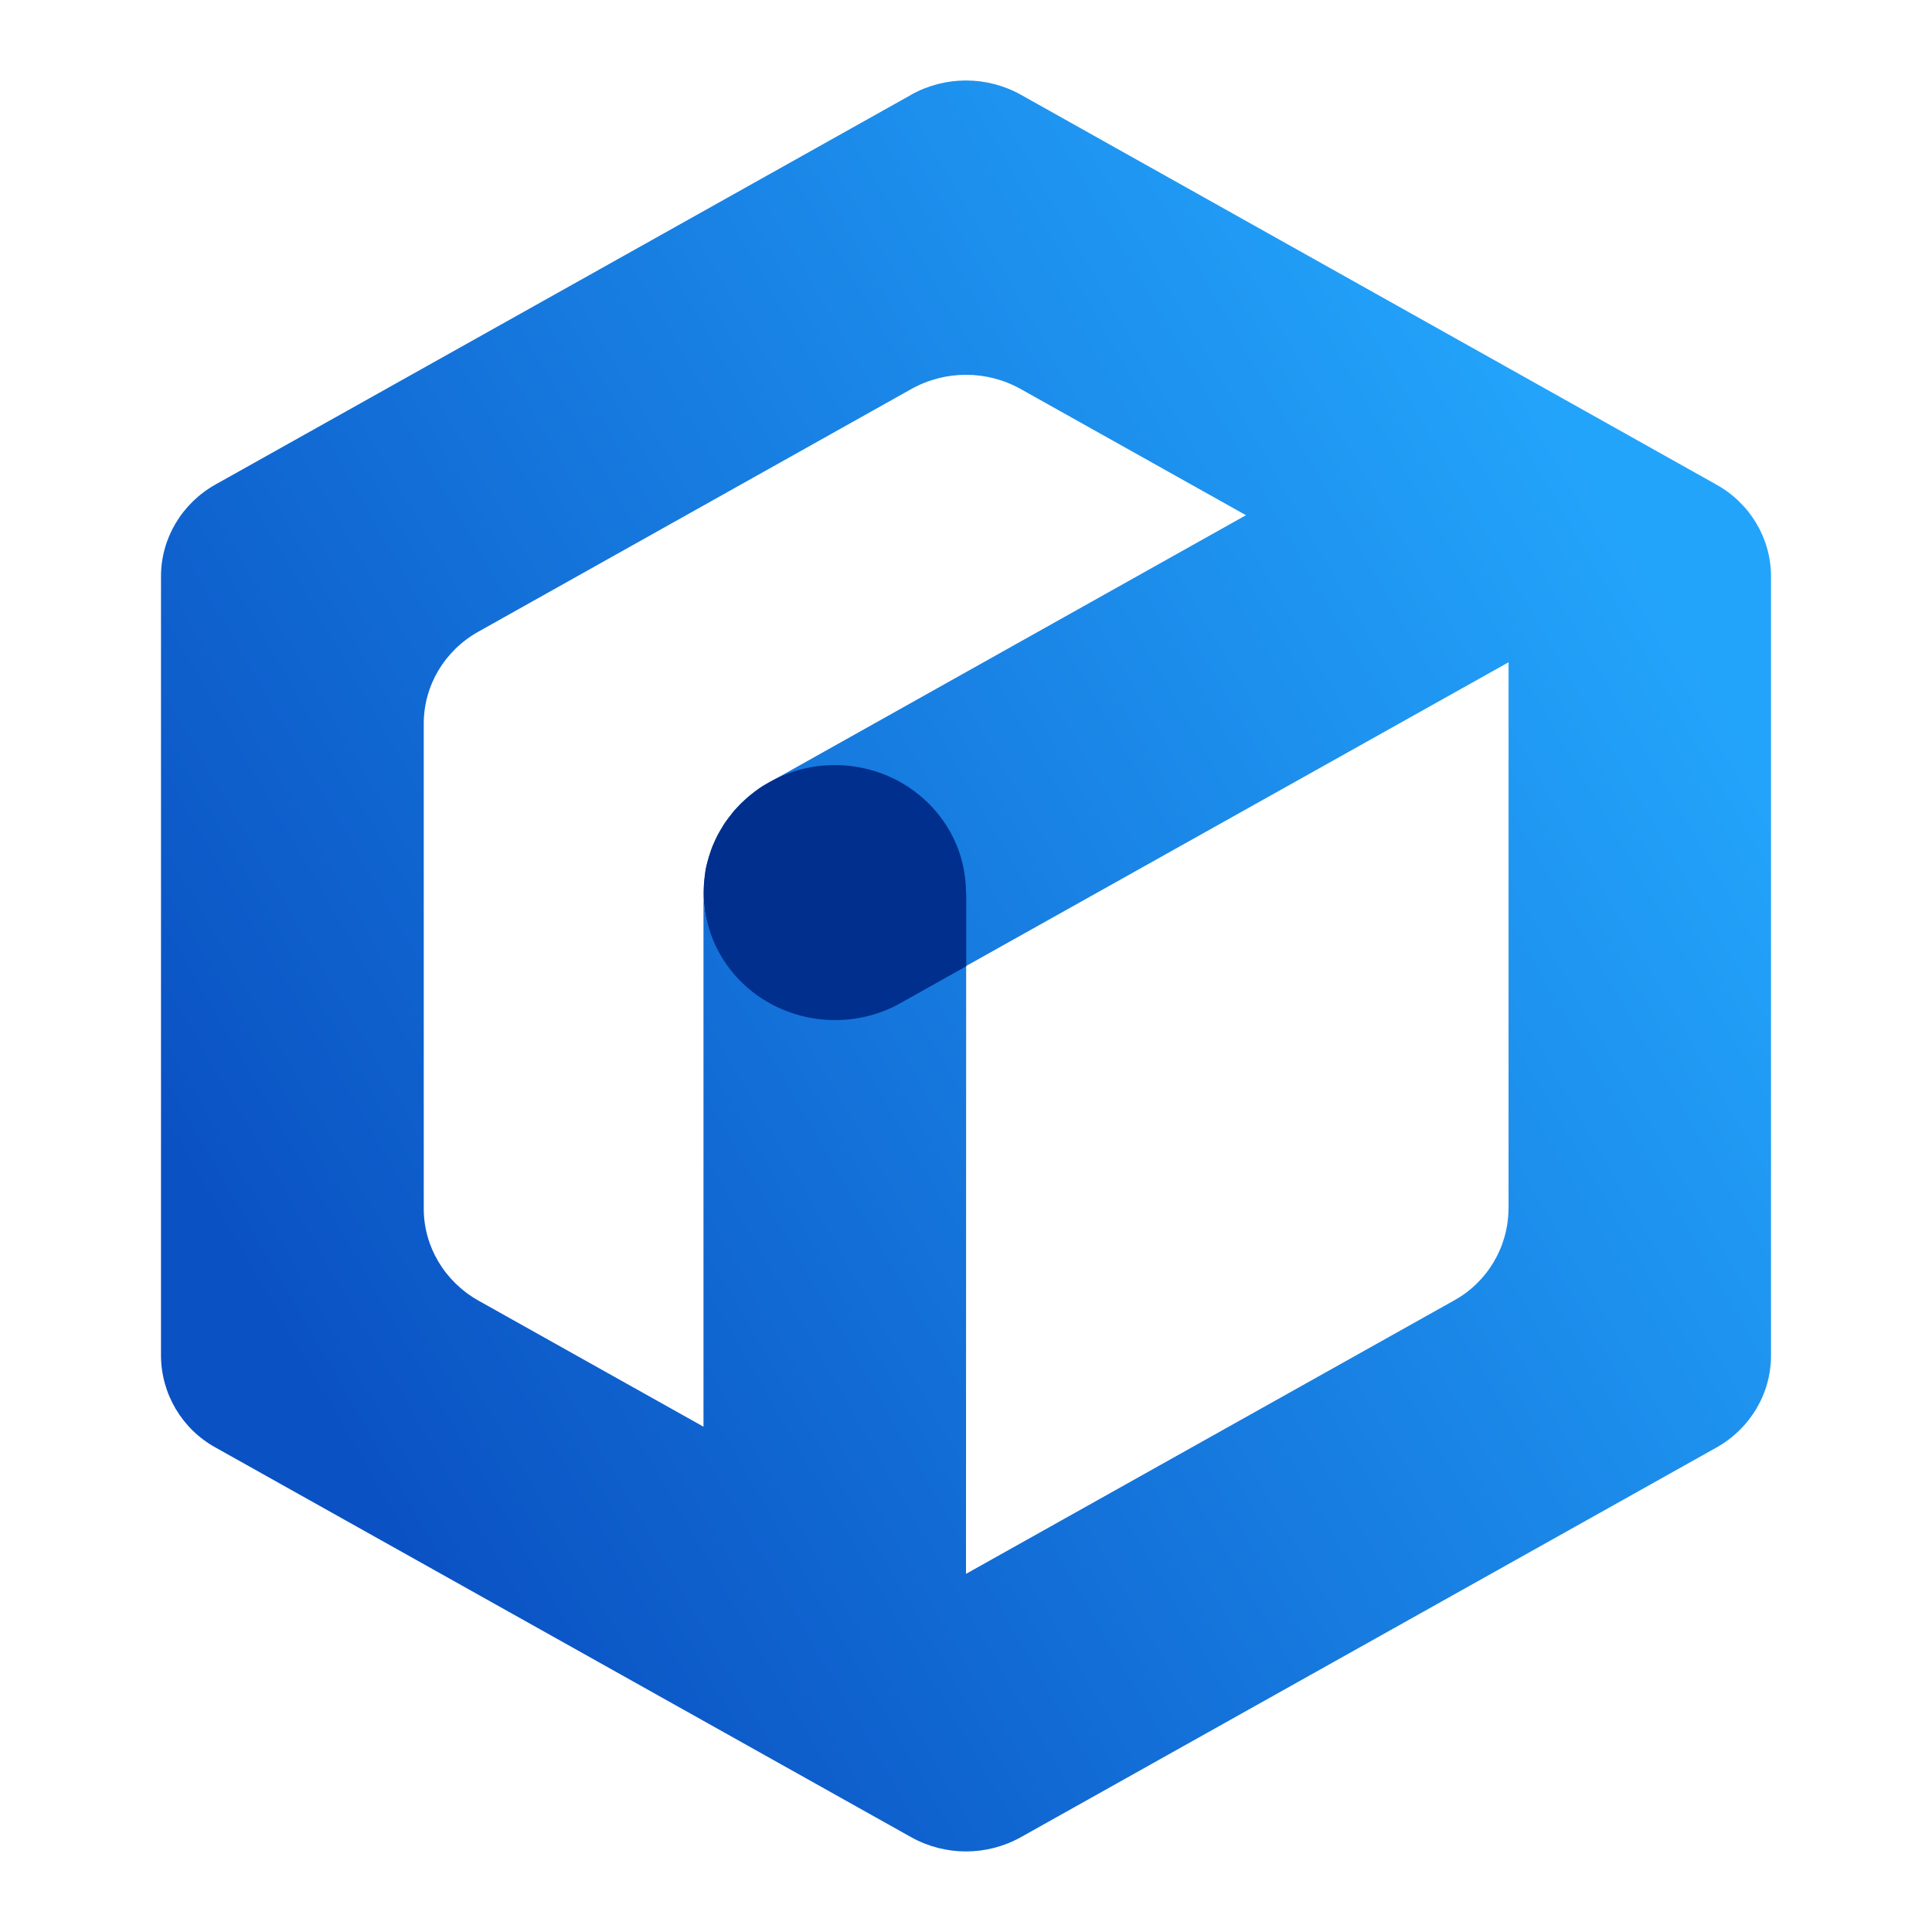
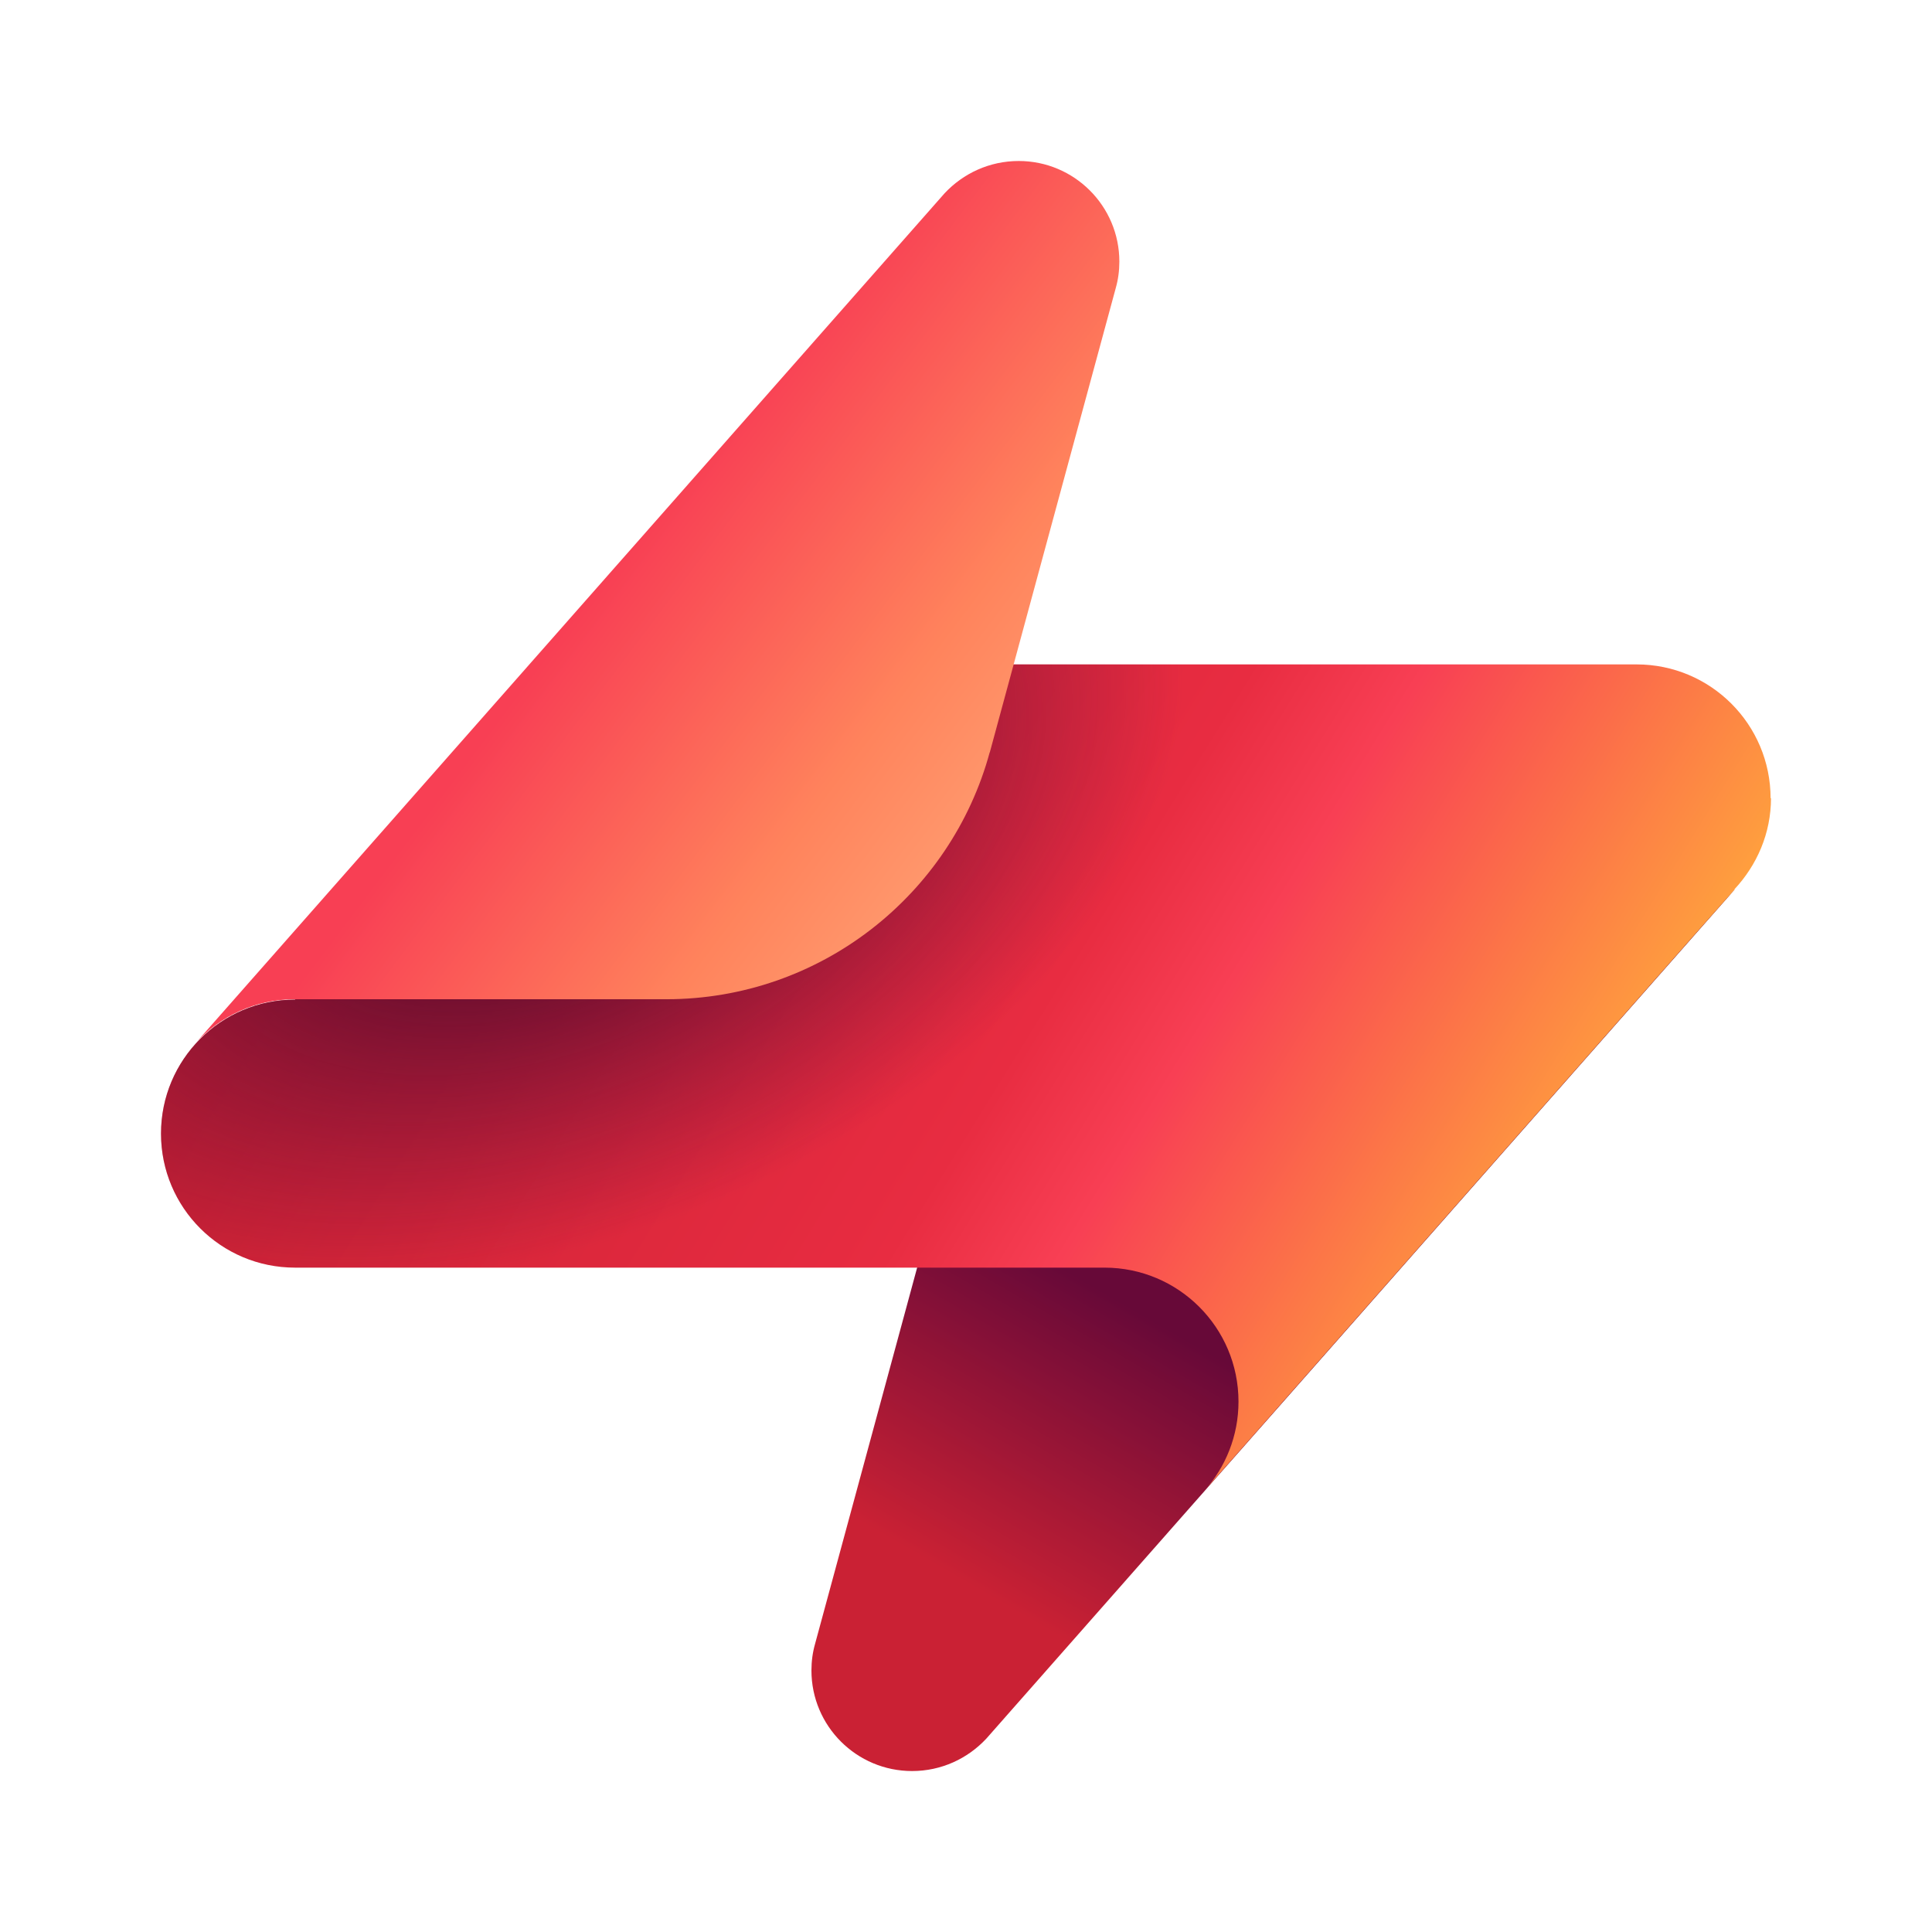
- <svg xmlns="http://www.w3.org/2000/svg" height="25em" style="flex:none;line-height:25" viewBox="0 0 24 24" width="25em">
+ <svg xmlns="http://www.w3.org/2000/svg" width="48" height="48" fill="none">
+   <path d="M23.38 29.305L20.25 40.842C20.19 41.052 20.16 41.272 20.16 41.502C20.16 42.882 21.28 44.001 22.66 44.001C23.39 44.001 24.04 43.691 24.5 43.201L43.11 22.086C42.5 22.756 41.62 23.176 40.65 23.176H31.42C27.58 23.176 24.34 25.775 23.38 29.314" fill="url(#icon-06a49e861c35455c__icon-bff78cf77c31bb54__icon-beb6ab93__a)" />
+   <path d="M43.99 19.836C43.99 17.996 42.5 16.507 40.66 16.507H15.08L7.33 24.835C5.49 24.835 4 26.325 4 28.164C4 30.004 5.49 31.494 7.33 31.494H27.44C29.28 31.494 30.77 32.983 30.77 34.823C30.77 35.673 30.45 36.452 29.92 37.042L42.02 23.315L43.1 22.096H43.09C43.65 21.496 44 20.706 44 19.826L43.99 19.836Z" fill="url(#icon-803a60c5e58d5303__icon-2a213c03b9c83dce__icon-beb6ab93__b)" />
+   <path d="M43.99 19.836C43.99 17.996 42.5 16.507 40.66 16.507H15.08L7.33 24.835C5.49 24.835 4 26.325 4 28.164C4 30.004 5.49 31.494 7.33 31.494H27.44C29.28 31.494 30.77 32.983 30.77 34.823C30.77 35.673 30.45 36.452 29.92 37.042L42.02 23.315L43.1 22.096H43.09C43.65 21.496 44 20.706 44 19.826L43.99 19.836Z" fill="url(#icon-b91bfb72a93bfb78__icon-5b5f3dc5b9273e43__icon-beb6ab93__c)" />
+   <path d="M24.59 18.697L27.72 7.159C27.78 6.949 27.81 6.729 27.81 6.499C27.81 5.12 26.69 4 25.31 4C24.58 4 23.93 4.31 23.47 4.8L4.86 25.915C5.47 25.245 6.35 24.826 7.32 24.826H16.55C20.39 24.826 23.63 22.226 24.59 18.687" fill="url(#icon-983b28229e1f19ec__icon-4e1f9f8094be02d5__icon-beb6ab93__d)" />
  <defs>
-     <linearGradient id="lobe-icons-wenxin-fill" x1="9.155%" x2="90.531%" y1="75.177%" y2="25.028%">
-       <stop offset="0%" stop-color="#0A51C3" />
-       <stop offset="100%" stop-color="#23A4FB" />
+     <linearGradient id="icon-06a49e861c35455c__icon-bff78cf77c31bb54__icon-beb6ab93__a" x1="21.57" y1="45.661" x2="36.335" y2="20.084" gradientUnits="userSpaceOnUse">
+       <stop offset="0.227" stop-color="#CA2134" />
+       <stop offset="0.497" stop-color="#670938" />
+     </linearGradient>
+     <linearGradient id="icon-803a60c5e58d5303__icon-2a213c03b9c83dce__icon-beb6ab93__b" x1="6" y1="15" x2="40" y2="36" gradientUnits="userSpaceOnUse">
+       <stop offset="0.132" stop-color="#CA2134" />
+       <stop offset="0.555" stop-color="#E82C41" />
+       <stop offset="0.647" stop-color="#F83F54" />
+       <stop offset="0.897" stop-color="#FFA43D" />
+     </linearGradient>
+     <radialGradient id="icon-b91bfb72a93bfb78__icon-5b5f3dc5b9273e43__icon-beb6ab93__c" cx="0" cy="0" r="1" gradientUnits="userSpaceOnUse" gradientTransform="translate(13.5 20.5) rotate(68.1986) scale(10.7703 17.3291)">
+       <stop offset="0.14" stop-color="#4A0829" />
+       <stop offset="0.958" stop-color="#670938" stop-opacity="0" />
+     </radialGradient>
+     <linearGradient id="icon-983b28229e1f19ec__icon-4e1f9f8094be02d5__icon-beb6ab93__d" x1="24" y1="22" x2="12.252" y2="13.136" gradientUnits="userSpaceOnUse">
+       <stop stop-color="#FF9C70" />
+       <stop offset="0.285" stop-color="#FF835C" />
+       <stop offset="0.8" stop-color="#F83F54" />
    </linearGradient>
  </defs>
-   <g fill="none" fill-rule="nonzero">
-     <path d="M11.32 1.176a1.4 1.4 0 011.36 0l8.64 4.843c.421.234.68.67.68 1.141v9.68c0 .472-.259.908-.68 1.143l-8.64 4.84a1.4 1.4 0 01-1.36 0l-8.64-4.84A1.31 1.31 0 012 16.84V7.159c0-.471.259-.907.68-1.142l8.64-4.84zm7.42 13.839V8.227L12.002 12 12 19.551l6.059-3.394a1.31 1.31 0 00.68-1.142zM12.68 4.833a1.393 1.393 0 00-1.36 0L5.944 7.846c-.421.235-.68.67-.68 1.142v6.027c0 .47.259.905.68 1.142l2.795 1.566V11.09a1.546 1.546 0 00.221.79 1.527 1.527 0 01-.216-.834l.004-.094.02-.15.018-.084.017-.062.039-.117.062-.142.035-.065.081-.13.094-.122.084-.091.08-.075.125-.1.071-.048.134-.076 5.87-3.29-2.796-1.566z" fill="url(#lobe-icons-wenxin-fill)" />
-     <path d="M12 11.088c0-.875-.73-1.584-1.631-1.584a1.66 1.66 0 00-.855.237c-.027.016-.055.033-.08.05a2.361 2.361 0 00-.123.093c-.022.02-.045.038-.066.059l-.048.045-.063.067c-.014.016-.028.031-.04.048a2.303 2.303 0 00-.094.125l-.042.069a1.7 1.7 0 00-.07.13l-.036.081a.764.764 0 00-.022.06c-.01.03-.02.058-.028.087l-.017.062a.883.883 0 00-.03.16c-.002.025-.007.05-.008.074a1.527 1.527 0 00.213.929c.302.508.85.792 1.414.792.277 0 .558-.068.814-.212l.815-.457v-.914L12 11.088z" fill="#012F8D" />
-   </g>
</svg>
